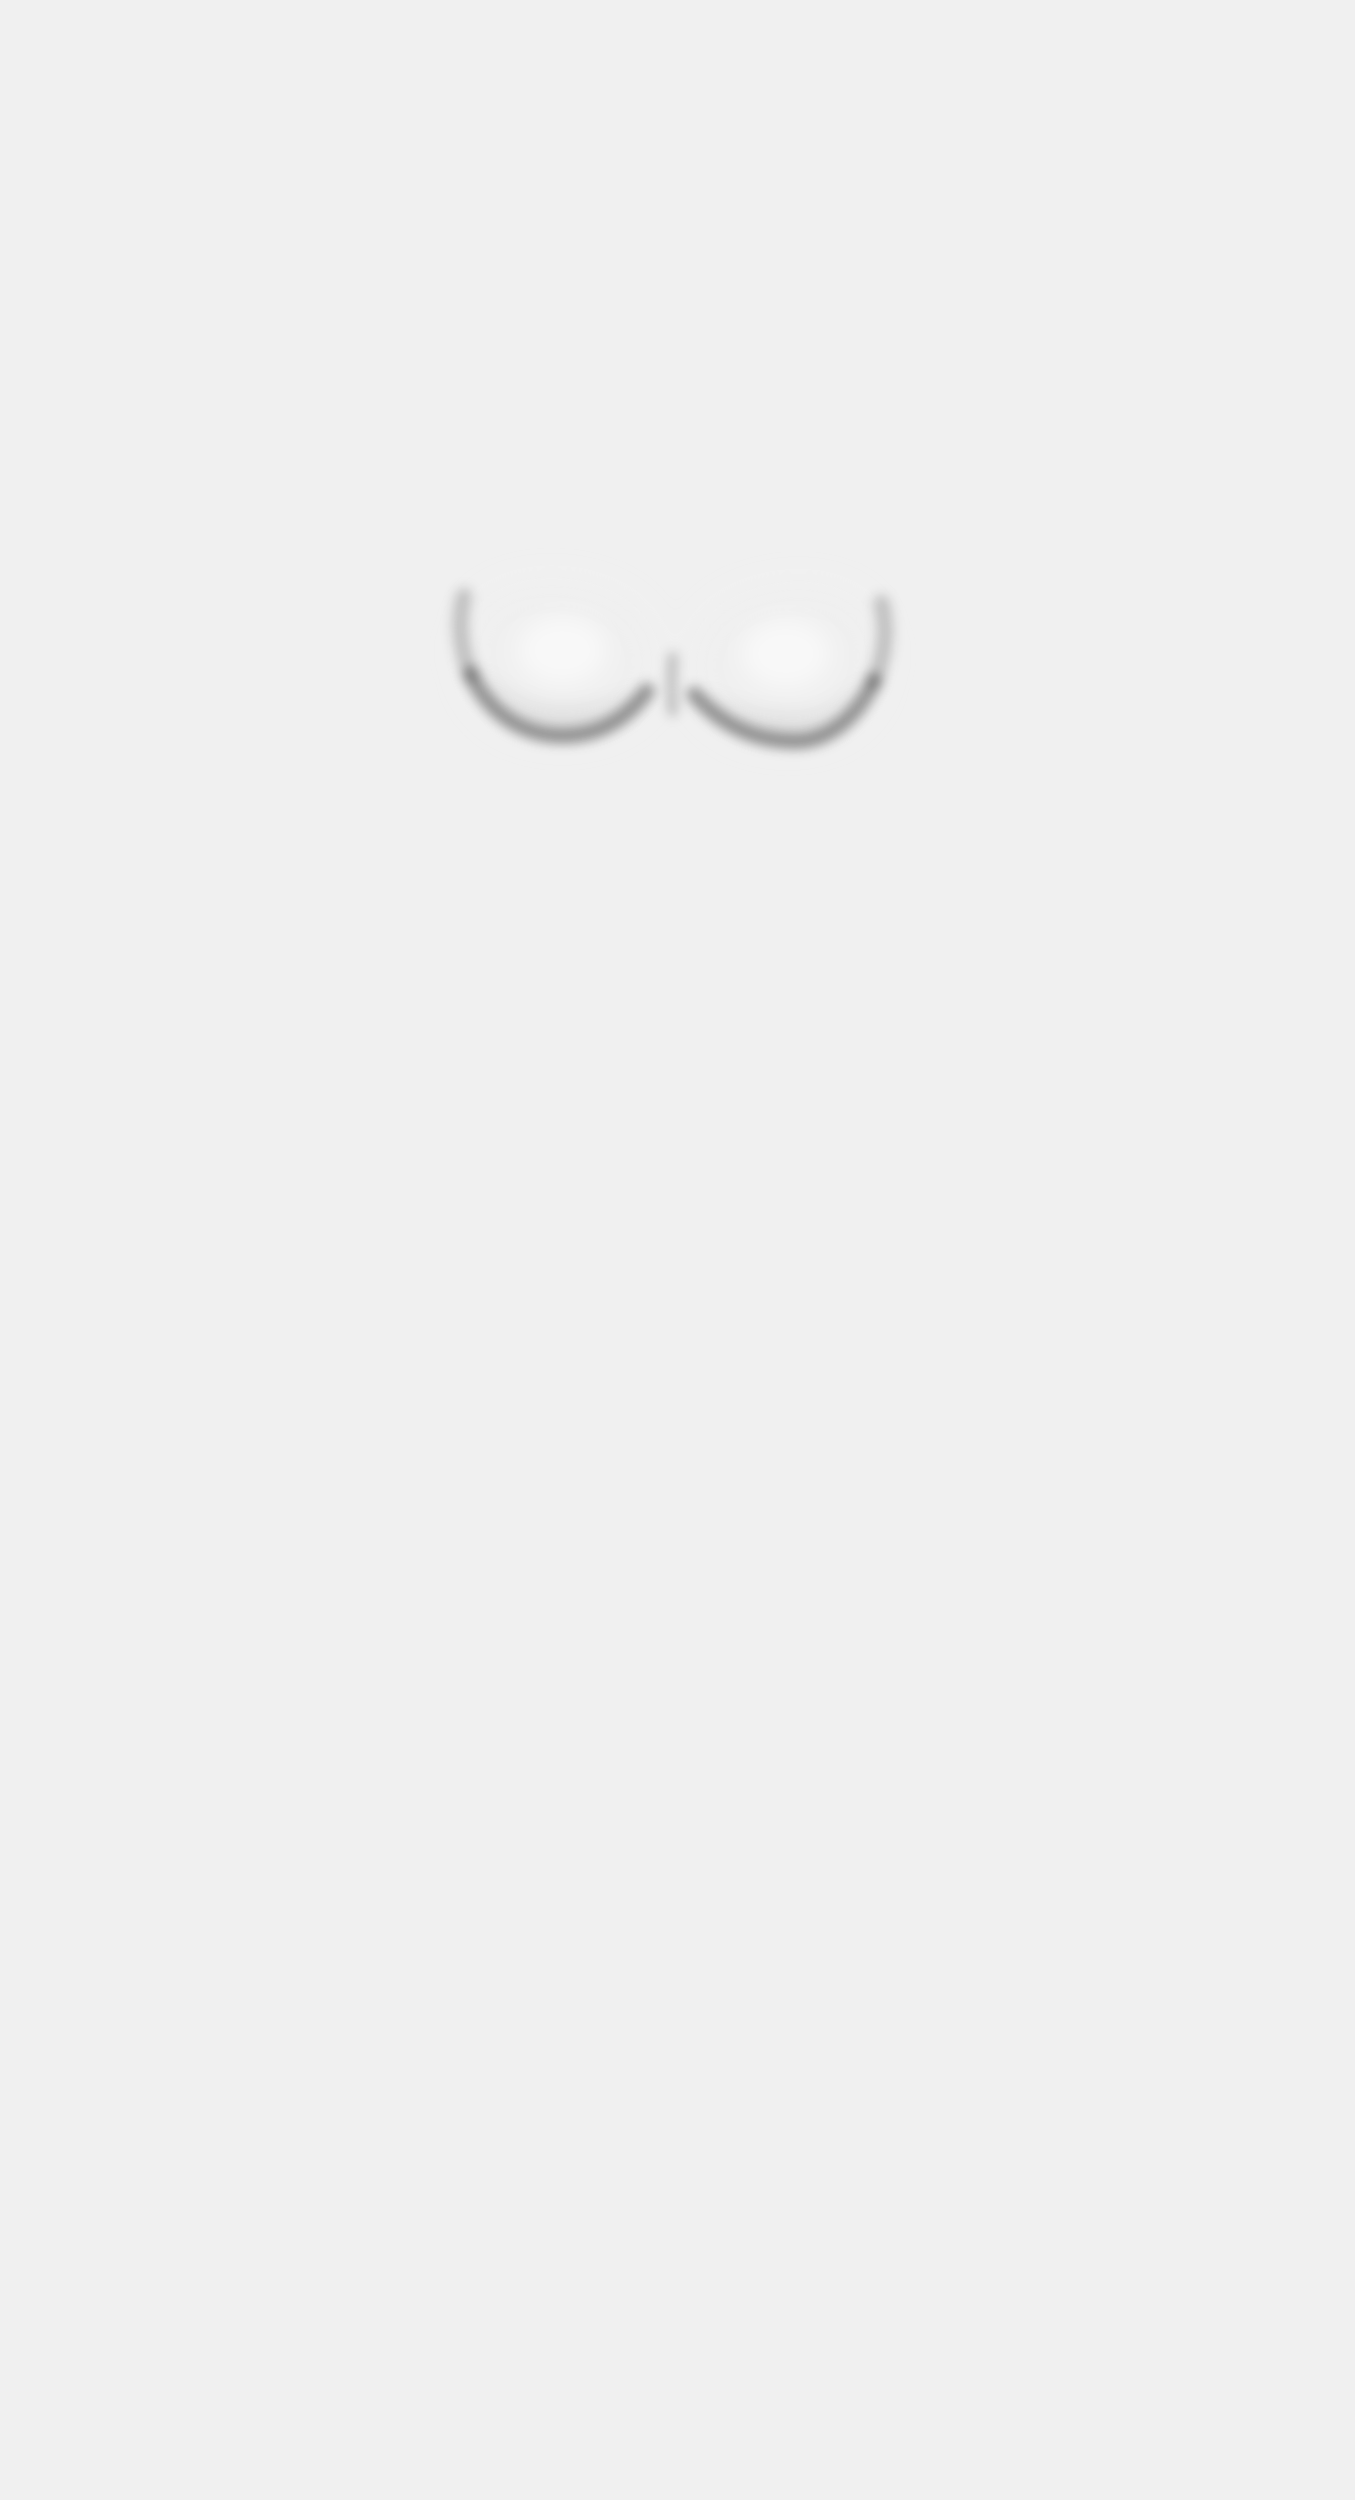
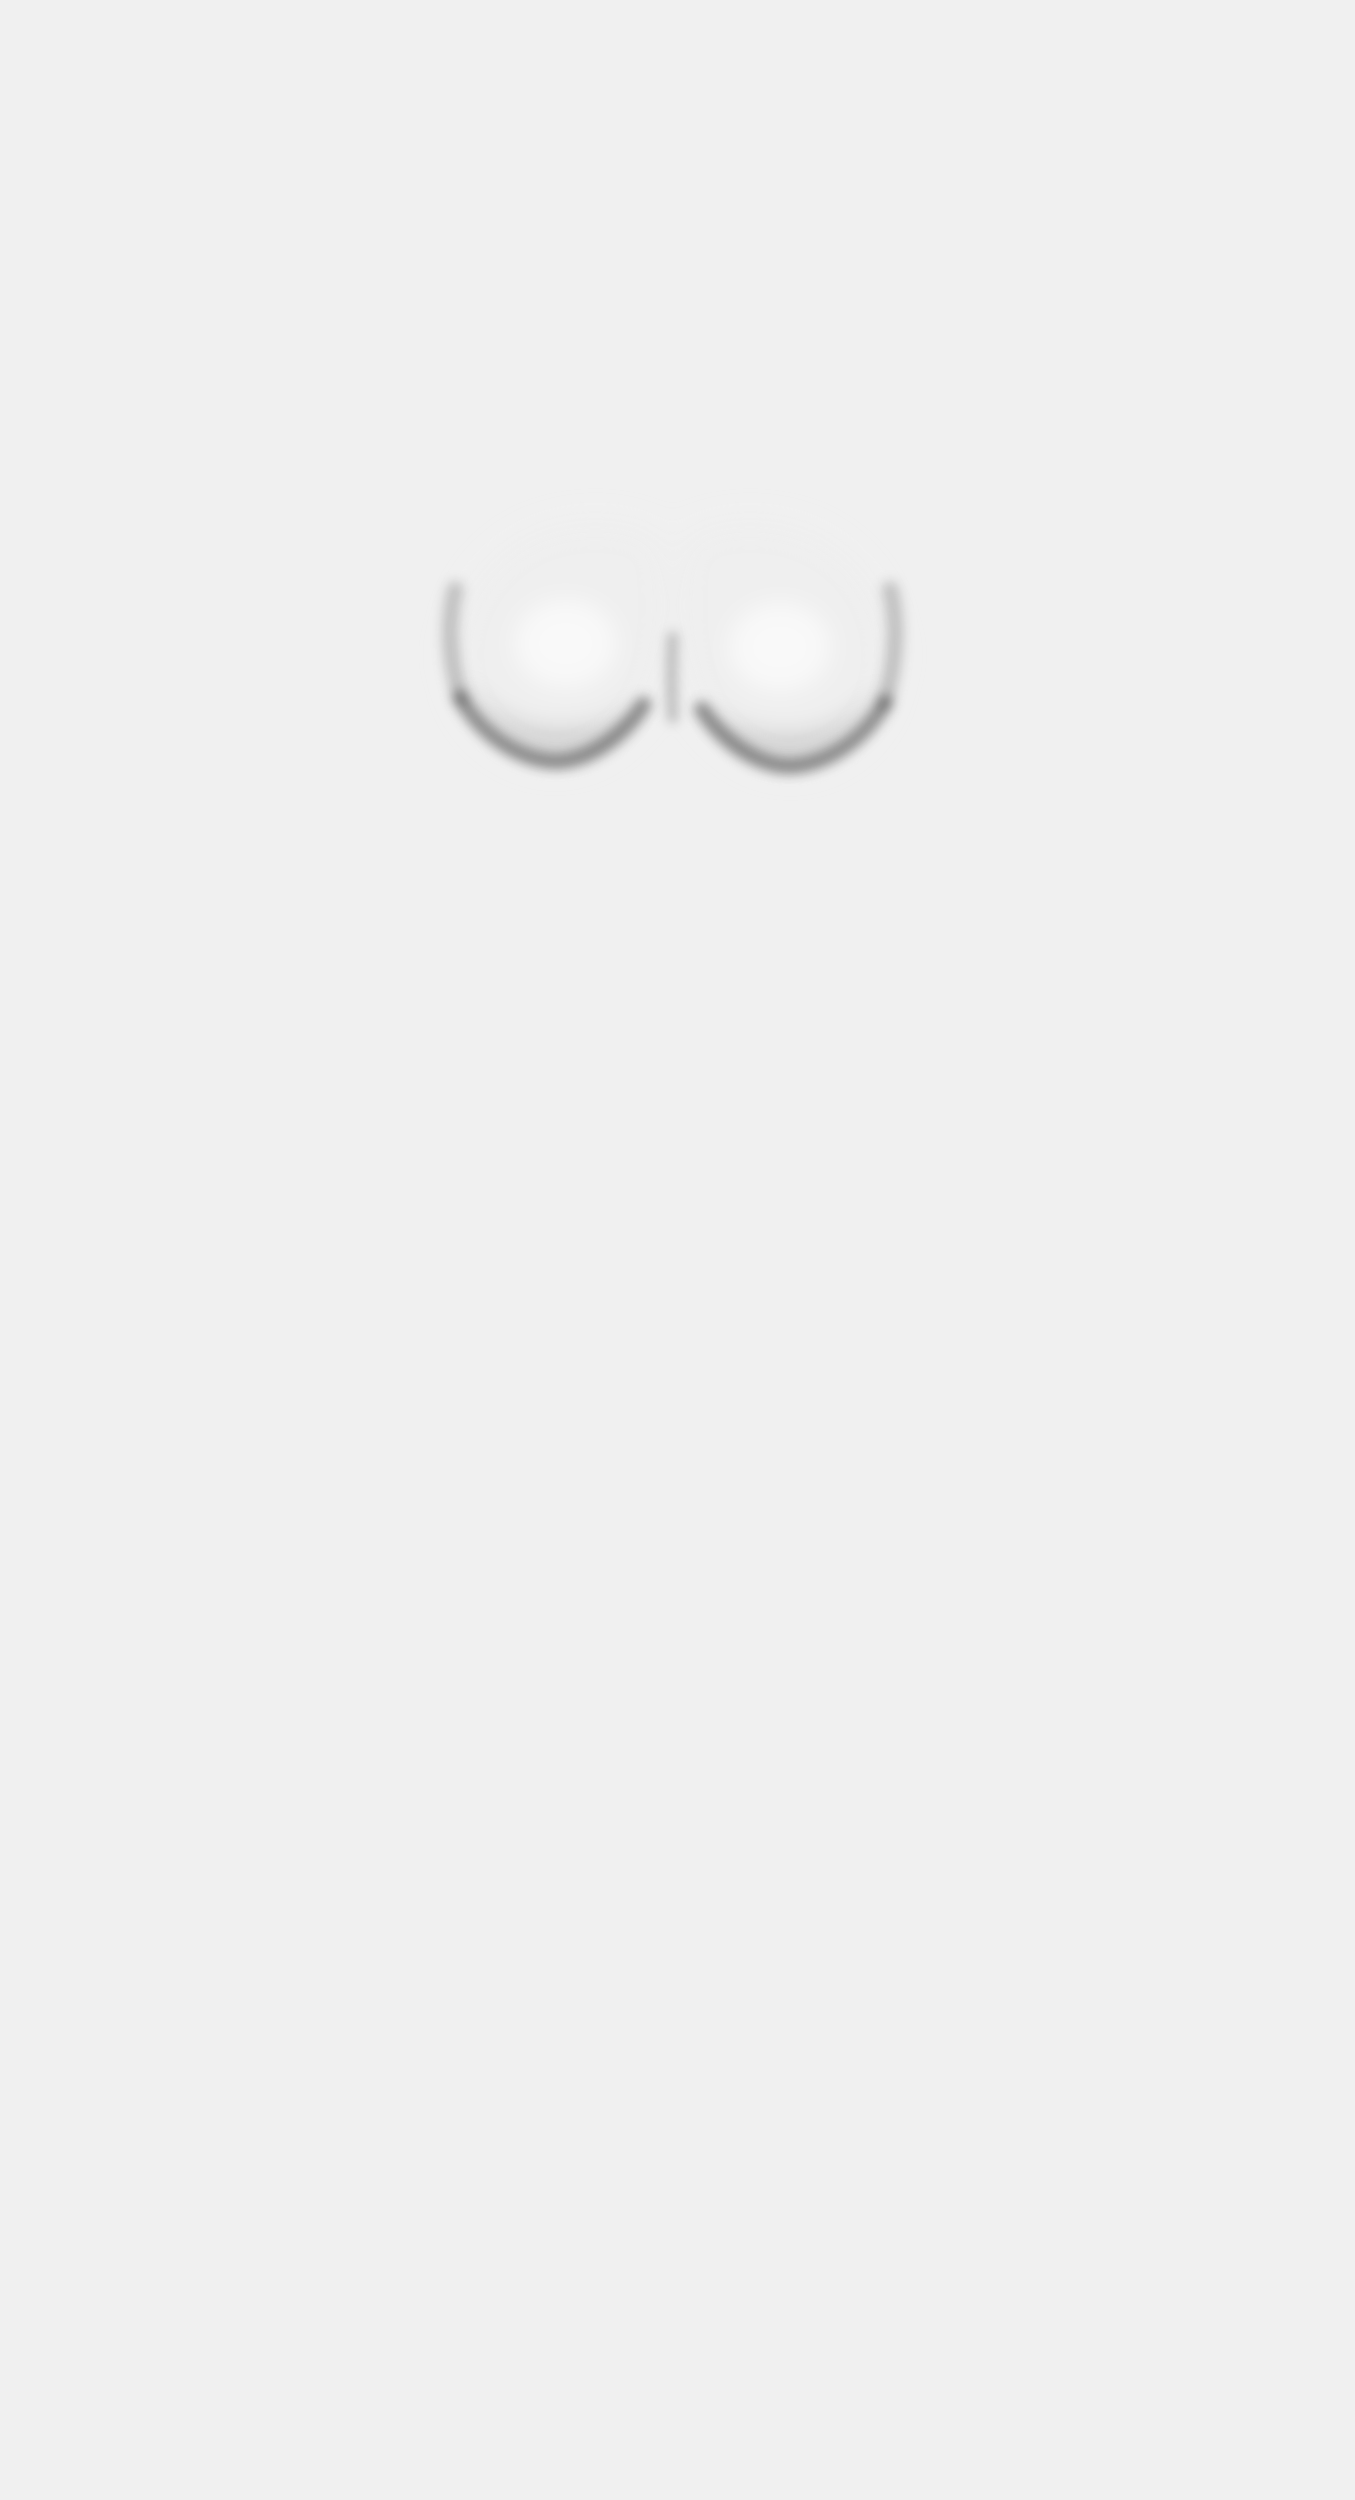
<svg xmlns="http://www.w3.org/2000/svg" viewBox="0 0 200 369.03" width="200" height="369.03">
  <defs>
    <filter id="blurL" x="-30%" y="-30%" width="160%" height="160%">
-       <feGaussianBlur stdDeviation="2.6" />
+       <feGaussianBlur stdDeviation="2.4" />
    </filter>
    <filter id="blurM" x="-30%" y="-30%" width="160%" height="160%">
      <feGaussianBlur stdDeviation="1.6" />
    </filter>
    <filter id="blurS" x="-30%" y="-30%" width="160%" height="160%">
      <feGaussianBlur stdDeviation="0.9" />
    </filter>
  </defs>
-   <g filter="url(#blurL)" fill="#efefef" fill-opacity="0.32">
-     <path d="M69,96 C69,88.5 76,86 83,86.5 C90,87 96,90.5 96.5,97 C97,103.5 91,108.2 83,108.2 C75,108.2 69,103.5 69,96 Z" />
-     <path d="M129.6,96.5 C129.6,89 123,86.5 116.5,87 C109.5,87.5 103,91 102.5,97.5 C102,104 108,109 116.5,109 C124,109 129.6,104 129.6,96.5 Z" />
+   <g filter="url(#blurL)" fill="#efefef" fill-opacity="0.45">
+     <path d="M97.5,80 C93,77 85,76.5 78.5,79.5 C72.5,82.5 68.5,88 67.5,94 C66.5,100 69,105.5 73.5,109 C77,111.5 80,112.3 82.3,112.2 C87,112 92,108.5 95,104 C97.5,100 98.2,95 98.2,90 C98.2,86 98,83 97.5,80 Z" />
+     <path d="M101.1,80 C105.6,77 113.6,76.5 120.1,79.5 C126.1,82.5 130.1,88 131.1,94 C132.1,100 129.6,106.2 125.1,109.7 C121.6,112.2 118.6,113 116.3,112.9 C111.6,112.7 106.6,109.2 103.6,104.7 C101.1,100 100.4,95 100.4,90 C100.4,86 100.6,83 101.1,80 Z" />
  </g>
-   <g filter="url(#blurM)" fill="#ffffff" fill-opacity="0.55">
-     <ellipse cx="83" cy="96" rx="6.5" ry="5" />
-     <ellipse cx="116" cy="96.5" rx="6.5" ry="5" />
+   <g filter="url(#blurM)" fill="#ffffff" fill-opacity="0.6">
+     <ellipse cx="83.5" cy="95" rx="7.5" ry="6.5" />
+     <ellipse cx="115.1" cy="95.5" rx="7.5" ry="6.5" />
  </g>
-   <g filter="url(#blurM)" fill="#000" fill-opacity="0.09">
-     <path d="M70,98.5 C72.5,104.5 77.5,108 83,108 C88.5,108 93,105.5 95.5,101.5 C92,104 88,105 83,105 C78,105 73,102.5 70,98.5 Z" />
-     <path d="M128.5,99.5 C126,105.5 122,109 117.5,109 C111.5,109 106.5,106.5 103,102 C106.5,104.5 111.5,106 117.5,106 C122.5,106 126,103.5 128.5,99.5 Z" />
+   <g filter="url(#blurM)" fill="#000" fill-opacity="0.12">
+     <path d="M68.5,100 C70.5,106.5 76.5,112 82.3,112 C88,112 93,108 95.5,102.5 C92,106 87.5,107.5 82.5,107.5 C76.5,107.5 71.5,104.5 68.5,100 Z" />
+     <path d="M130.1,100.7 C128.1,107.2 122.1,112.7 116.3,112.7 C110.6,112.7 105.6,108.7 103.1,103.2 C106.6,106.7 111.1,108.2 116.1,108.2 C122.1,108.2 127.1,105.2 130.1,100.7 Z" />
  </g>
  <g filter="url(#blurS)" fill="none" stroke="#000" stroke-linecap="round">
-     <path stroke-opacity="0.38" stroke-width="2.3" d="M69.5,99.5 C72,105 77,108.6 83,108.6 C88.5,108.6 92.5,106 95.5,102" />
-     <path stroke-opacity="0.38" stroke-width="2.3" d="M129,100.5 C126.5,106 122,109.4 117.5,109.4 C111.5,109.4 106.5,107 102.5,102.5" />
-     <path stroke-opacity="0.2" stroke-width="2.4" d="M68.5,88 C67.5,92 68,96 69.5,99.5" />
-     <path stroke-opacity="0.2" stroke-width="2.4" d="M130.1,89 C131.1,93 130.6,97 129,100.5" />
-     <path stroke-opacity="0.22" stroke-width="1.5" d="M99.3,97 C99.1,100 99.1,102.5 99.3,105" />
+     <path stroke-opacity="0.4" stroke-width="2.3" d="M68,103 C71,108.5 77,112.4 82.3,112.4 C87,112.2 92,108.6 95,104" />
+     <path stroke-opacity="0.4" stroke-width="2.3" d="M130.6,103.7 C127.6,109.2 121.6,113.1 116.3,113.1 C111.6,112.9 106.6,109.3 103.6,104.7" />
+     <path stroke-opacity="0.2" stroke-width="2.4" d="M67.2,87 C66,92 66.3,97.5 68,103" />
+     <path stroke-opacity="0.2" stroke-width="2.4" d="M131.4,87 C132.6,92 132.3,97.5 130.6,103.7" />
+     <path stroke-opacity="0.24" stroke-width="1.5" d="M99.3,94 C99.1,98 99.1,102 99.3,106" />
  </g>
</svg>
